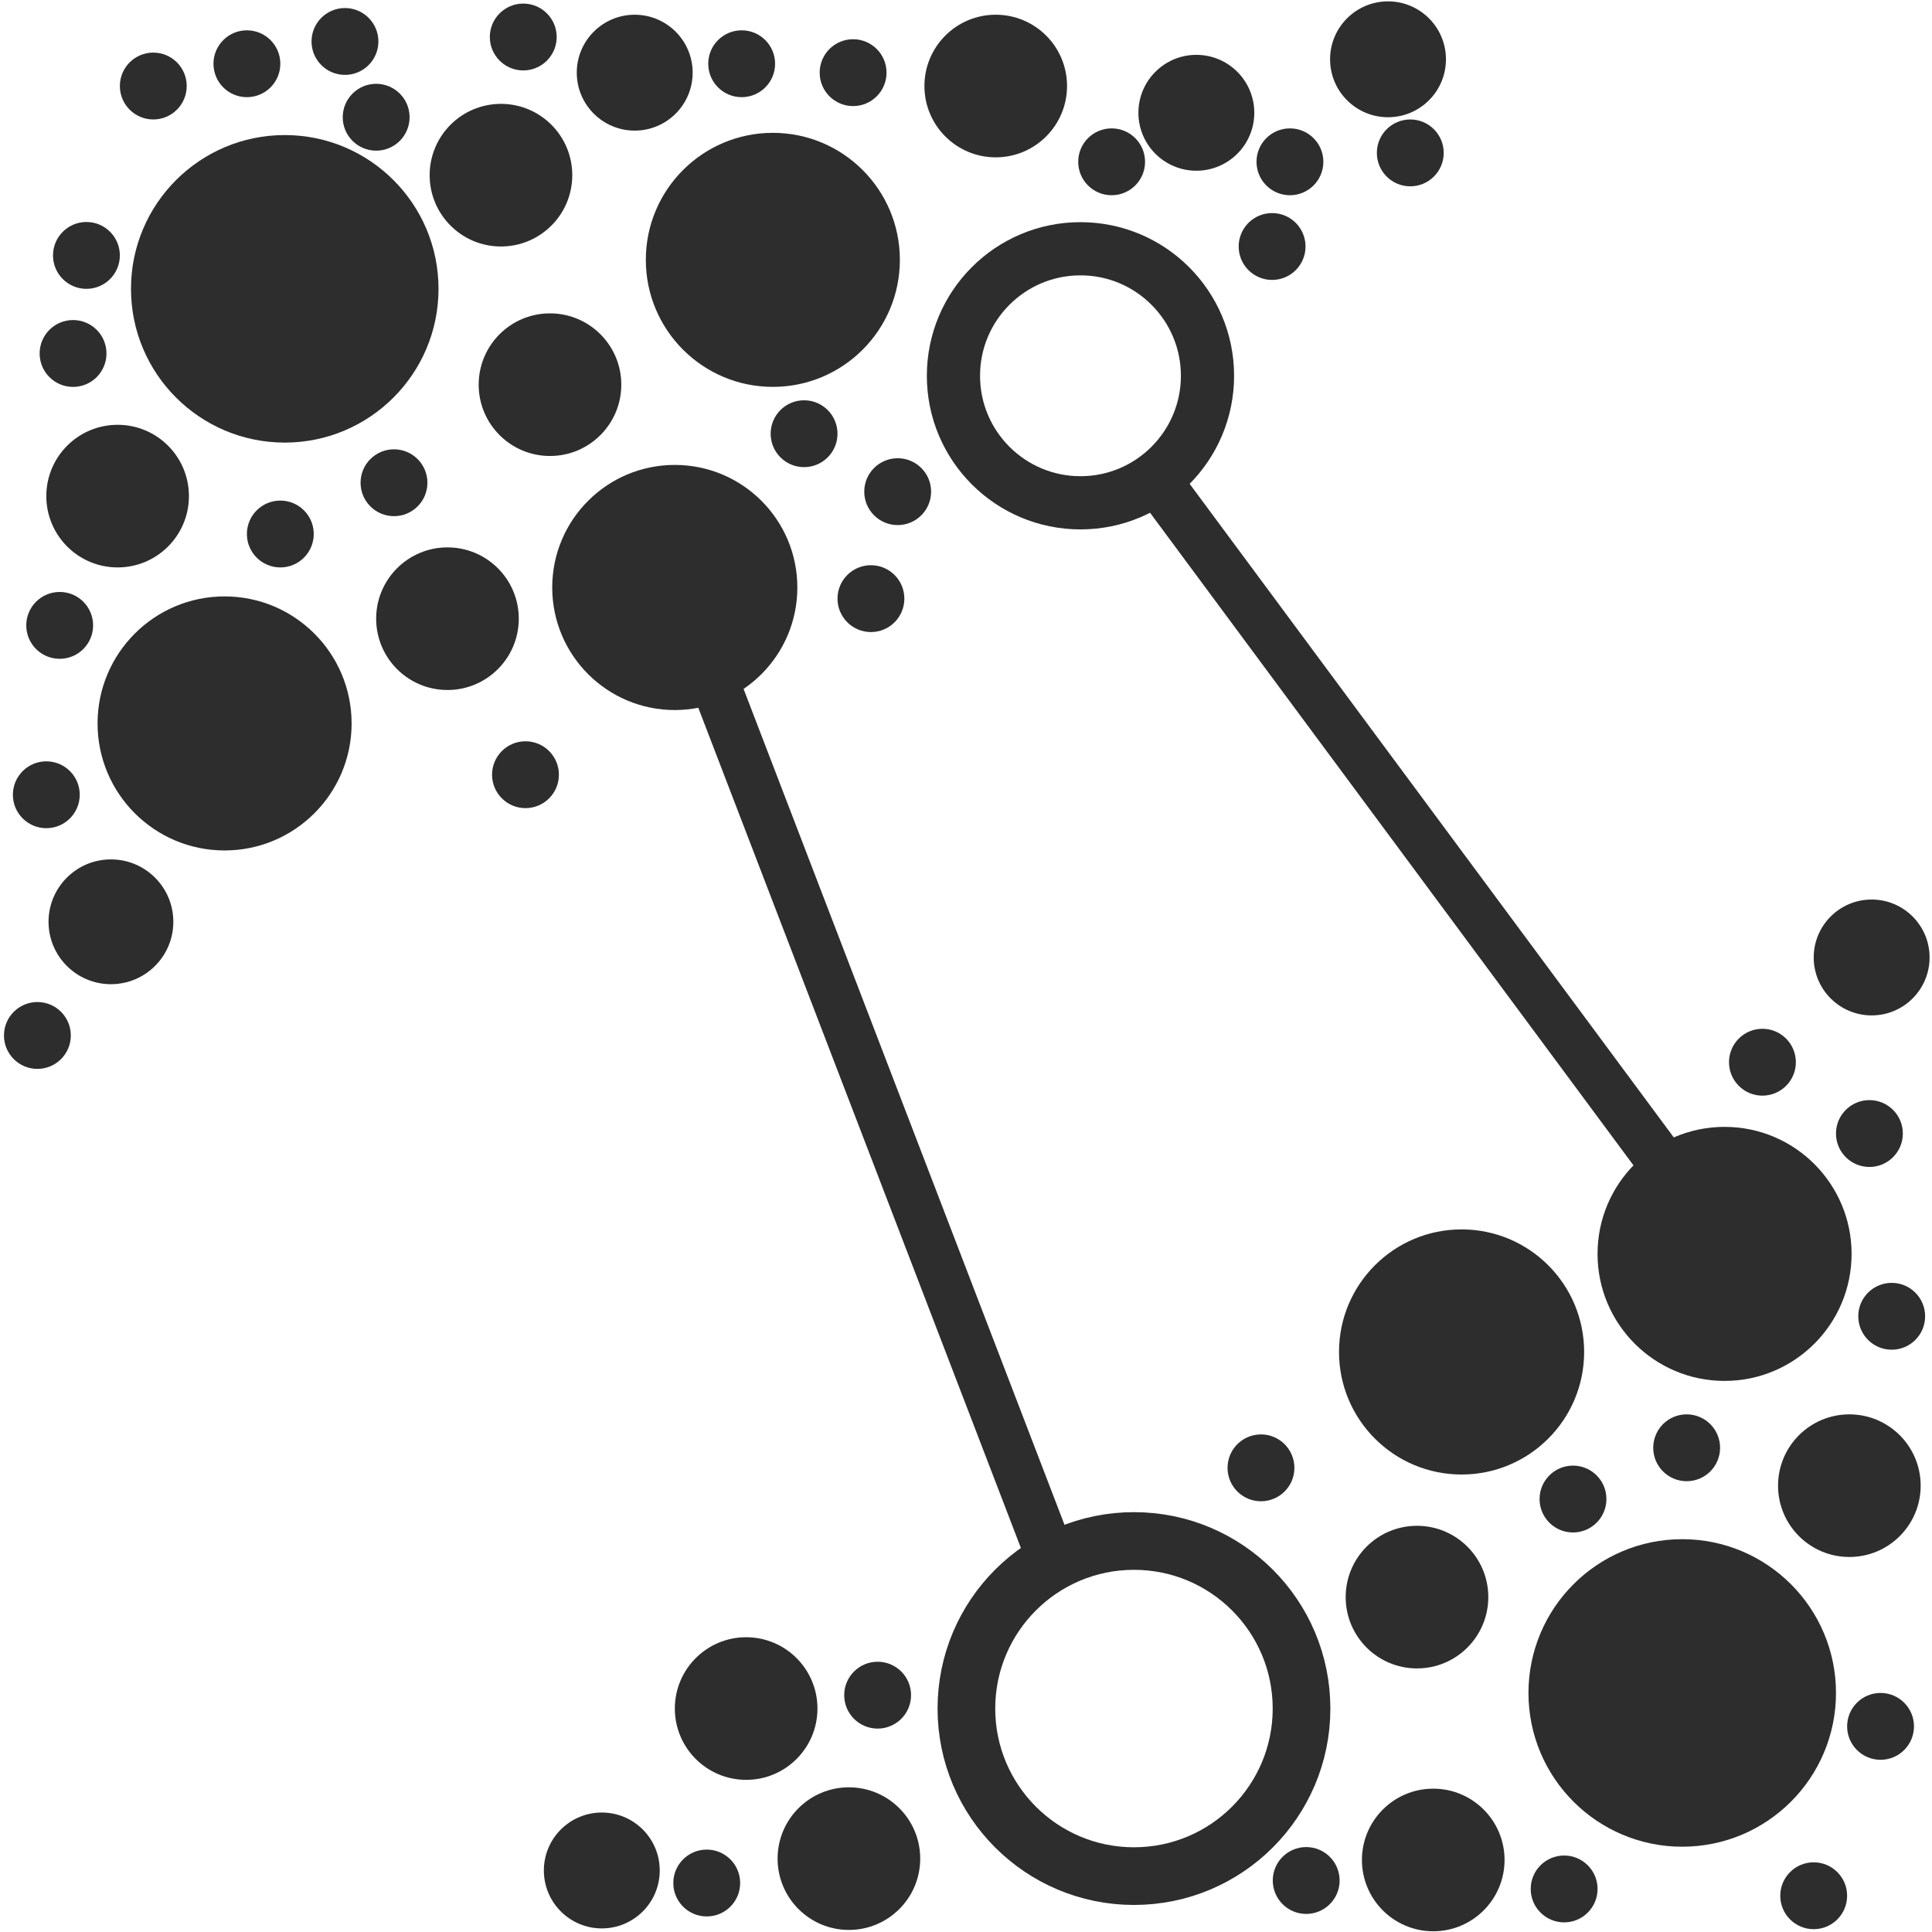
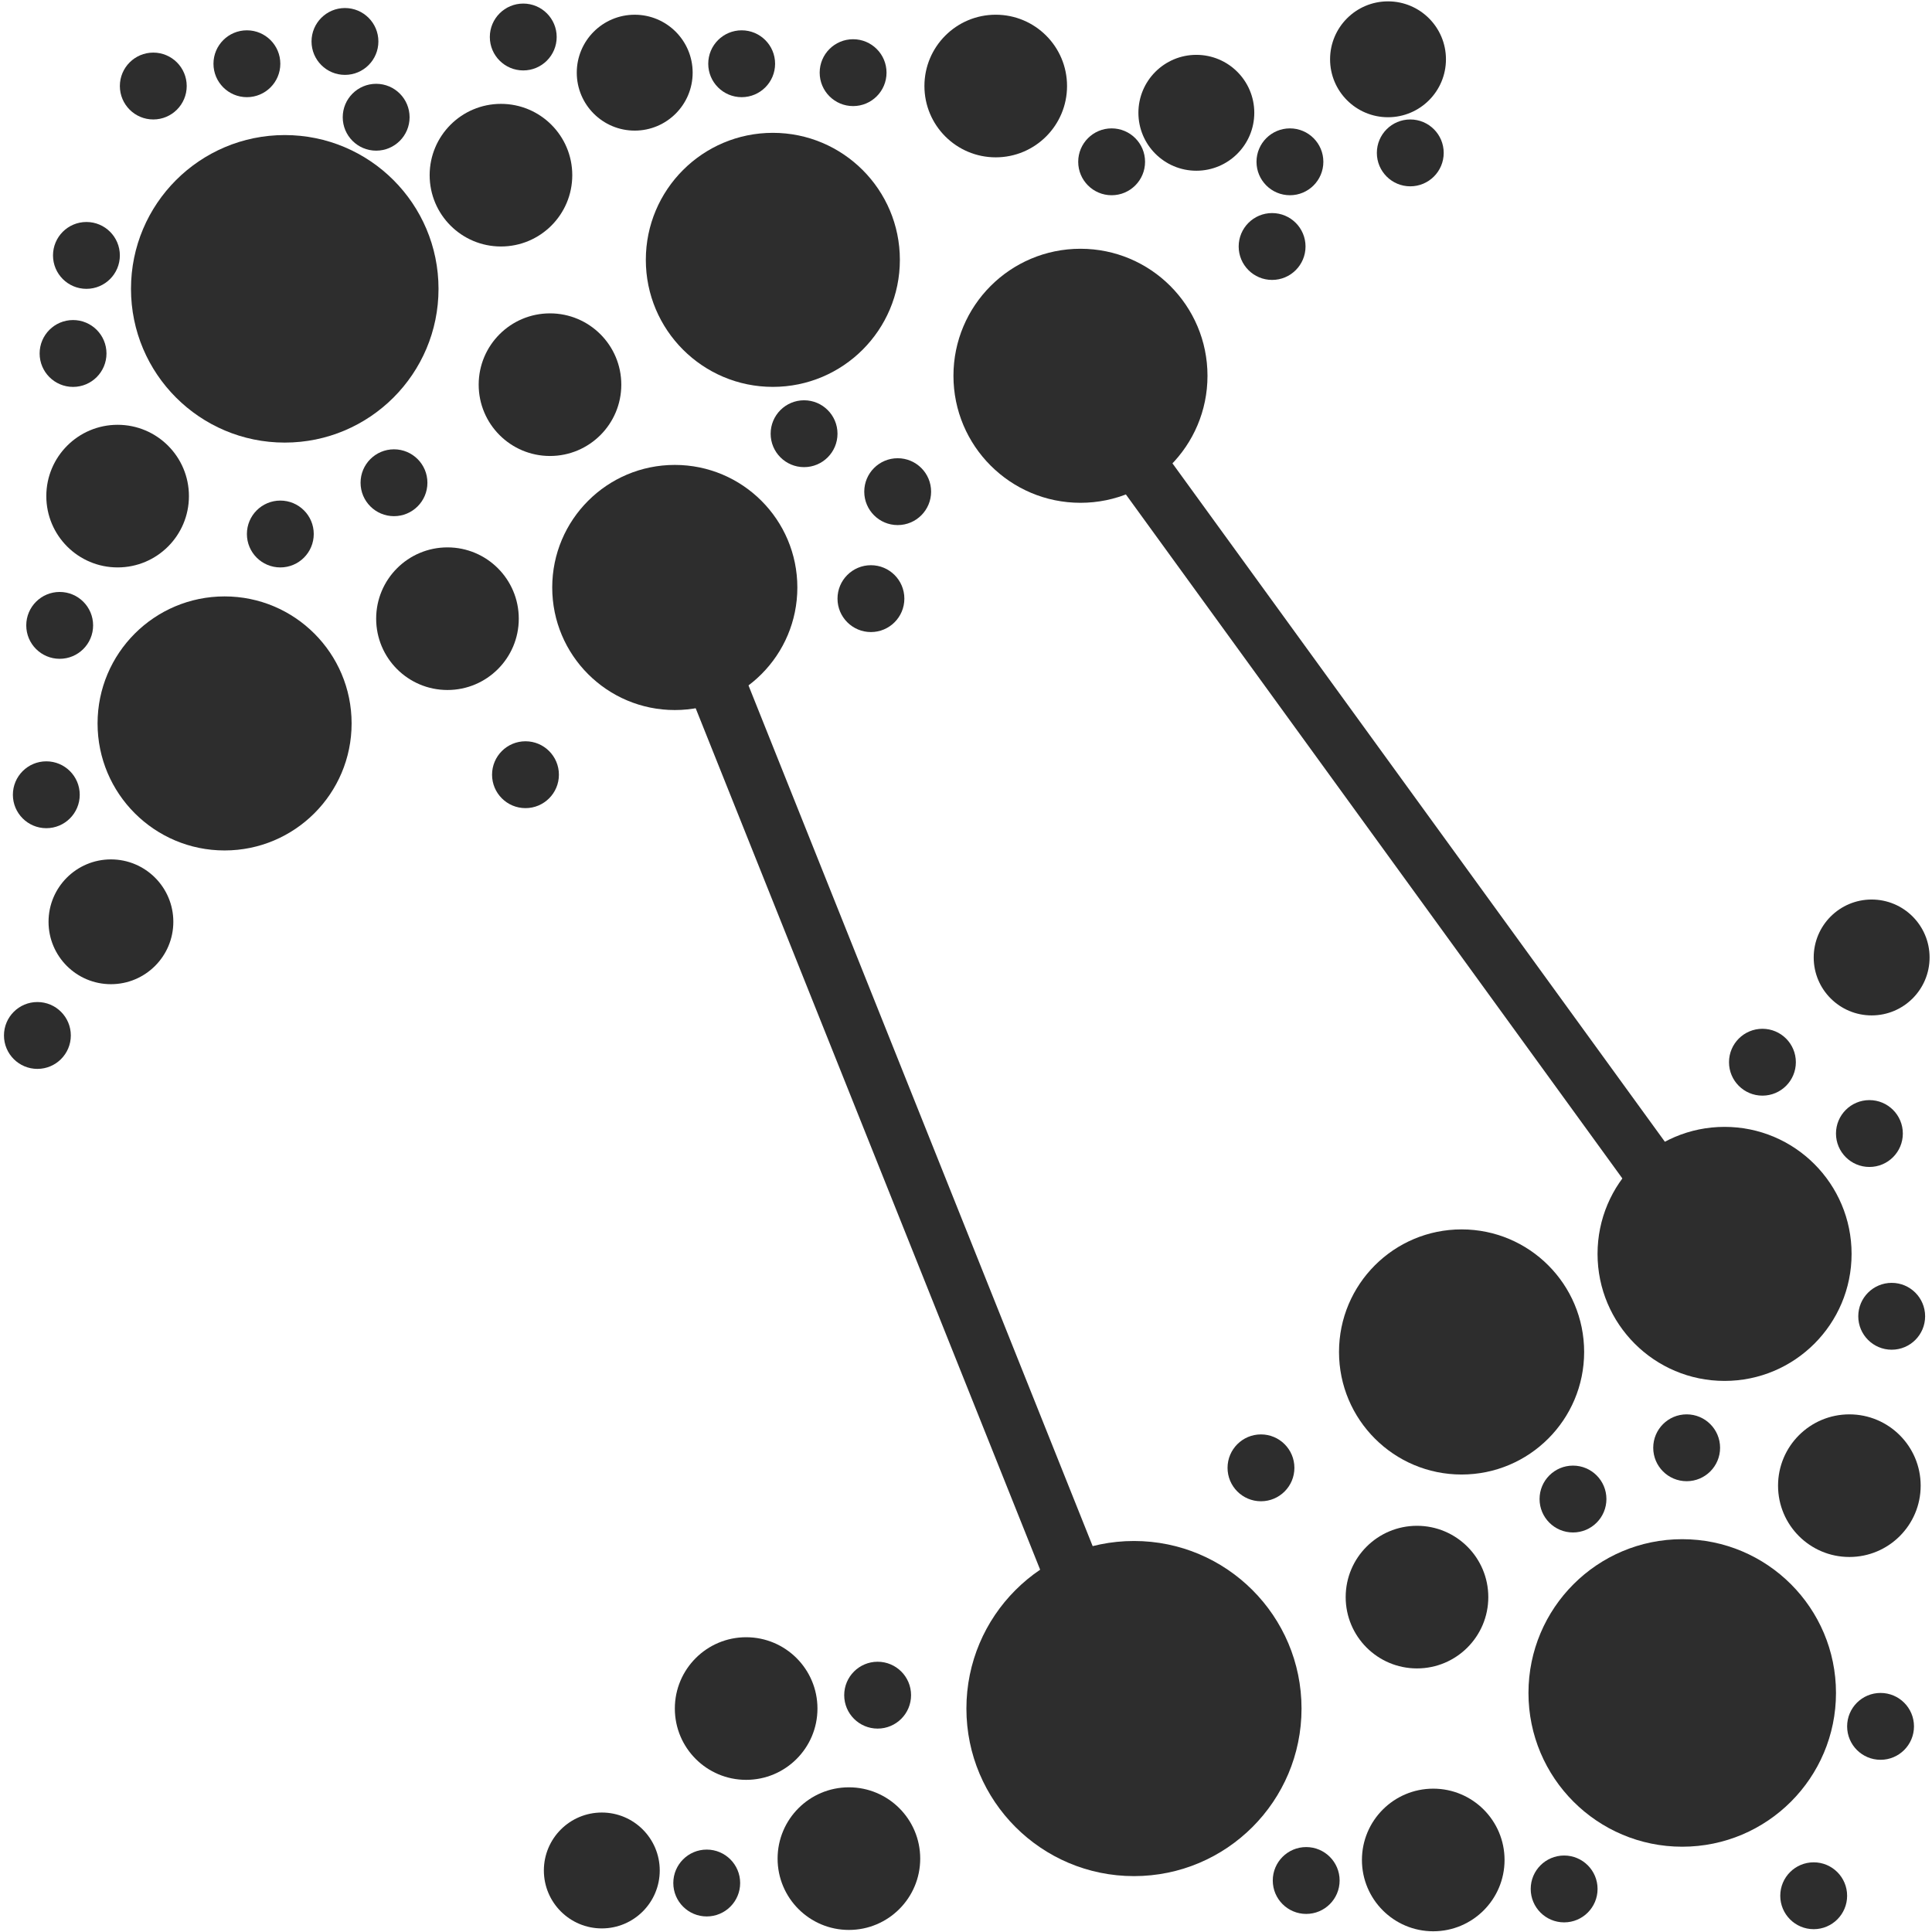
<svg xmlns="http://www.w3.org/2000/svg" width="32" height="32" id="svg3765" version="1.1">
  <defs id="defs3767" />
  <g id="layer1" transform="translate(0,-16)">
    <g id="layer1-4" transform="translate(0.2020297,-1.9622142e-8)">
      <g transform="translate(-0.3705977,-0.09089584)" id="layer1-9">
        <g id="layer1-9-3" transform="translate(-44.95179,-4.141626)">
-           <path style="fill:#2d2d2d;fill-opacity:1;stroke:none" id="path3790" d="m 5.321,3.232 a 1.232,1.232 0 1 1 -2.464,0 1.232,1.232 0 1 1 2.464,0 z" transform="matrix(2.067207,0,0,2.067207,41.384,18.33523)" />
-           <path style="fill:#2d2d2d;fill-opacity:1;stroke:none" id="path3790-3" d="m 5.321,3.232 a 1.232,1.232 0 1 1 -2.464,0 1.232,1.232 0 1 1 2.464,0 z" transform="matrix(1.707693,0,0,1.707693,41.85746,26.69554)" />
-           <path style="fill:#2d2d2d;fill-opacity:1;stroke:none" id="path3790-3-8" d="m 5.321,3.232 a 1.232,1.232 0 1 1 -2.464,0 1.232,1.232 0 1 1 2.464,0 z" transform="matrix(1.707693,0,0,1.707693,50.93841,19.01734)" />
-           <path style="fill:#2d2d2d;fill-opacity:1;stroke:none" id="path3790-3-8-8" d="m 5.321,3.232 a 1.232,1.232 0 1 1 -2.464,0 1.232,1.232 0 1 1 2.464,0 z" transform="matrix(1.647774,0,0,1.647774,49.5592,24.63743)" />
-           <path style="fill:#2d2d2d;fill-opacity:1;stroke:none" id="path3790-3-8-8-1" d="m 5.321,3.232 a 1.232,1.232 0 1 1 -2.464,0 1.232,1.232 0 1 1 2.464,0 z" transform="matrix(0.9587049,0,0,0.9587049,50.3098,23.50539)" />
-           <path style="fill:#2d2d2d;fill-opacity:1;stroke:none" id="path3790-3-8-8-1-1" d="m 5.321,3.232 a 1.232,1.232 0 1 1 -2.464,0 1.232,1.232 0 1 1 2.464,0 z" transform="matrix(0.9587049,0,0,0.9587049,57.69268,18.55886)" />
-           <path style="fill:#2d2d2d;fill-opacity:1;stroke:none" id="path3790-3-8-8-1-1-5" d="m 5.321,3.232 a 1.232,1.232 0 1 1 -2.464,0 1.232,1.232 0 1 1 2.464,0 z" transform="matrix(0.9587049,0,0,0.9587049,49.49768,20.03543)" />
-           <path style="fill:#2d2d2d;fill-opacity:1;stroke:none" id="path3790-3-8-8-1-1-1" d="m 5.321,3.232 a 1.232,1.232 0 1 1 -2.464,0 1.232,1.232 0 1 1 2.464,0 z" transform="matrix(0.9587049,0,0,0.9587049,43.1484,25.35111)" />
-           <path style="fill:#2d2d2d;fill-opacity:1;stroke:none" id="path3790-3-8-8-1-4" d="m 5.321,3.232 a 1.232,1.232 0 1 1 -2.464,0 1.232,1.232 0 1 1 2.464,0 z" transform="matrix(0.4493929,0,0,0.4493929,47.92587,27.62483)" />
-           <path style="fill:#2d2d2d;fill-opacity:1;stroke:none" id="path3790-3-8-8-1-4-0" d="m 5.321,3.232 a 1.232,1.232 0 1 1 -2.464,0 1.232,1.232 0 1 1 2.464,0 z" transform="matrix(0.4493929,0,0,0.4493929,49.80851,26.77579)" />
-           <path style="fill:#2d2d2d;fill-opacity:1;stroke:none" id="path3790-3-8-8-1-4-3" d="m 5.321,3.232 a 1.232,1.232 0 1 1 -2.464,0 1.232,1.232 0 1 1 2.464,0 z" transform="matrix(0.4493929,0,0,0.4493929,49.5132,20.72183)" />
-           <path style="fill:#2d2d2d;fill-opacity:1;stroke:none" id="path3790-3-8-8-1-4-4" d="m 5.321,3.232 a 1.232,1.232 0 1 1 -2.464,0 1.232,1.232 0 1 1 2.464,0 z" transform="matrix(0.4493929,0,0,0.4493929,45.82175,20.20502)" />
-           <path style="fill:#2d2d2d;fill-opacity:1;stroke:none" id="path3790-3-8-8-1-4-2" d="m 5.321,3.232 a 1.232,1.232 0 1 1 -2.464,0 1.232,1.232 0 1 1 2.464,0 z" transform="matrix(0.4493929,0,0,0.4493929,44.71432,23.01052)" />
-           <path style="fill:#2d2d2d;fill-opacity:1;stroke:none" id="path3790-3-8-8-1-4-8" d="m 5.321,3.232 a 1.232,1.232 0 1 1 -2.464,0 1.232,1.232 0 1 1 2.464,0 z" transform="matrix(0.4493929,0,0,0.4493929,51.98646,31.61158)" />
-           <path style="fill:#2d2d2d;fill-opacity:1;stroke:none" id="path3790-3-8-8-1-4-1" d="m 5.321,3.232 a 1.232,1.232 0 1 1 -2.464,0 1.232,1.232 0 1 1 2.464,0 z" transform="matrix(0.4493929,0,0,0.4493929,57.7082,28.69534)" />
-           <path style="fill:#2d2d2d;fill-opacity:1;stroke:none" id="path3790-0" d="m 5.321,3.232 a 1.232,1.232 0 1 1 -2.464,0 1.232,1.232 0 1 1 2.464,0 z" transform="matrix(-2.067207,0,0,-2.067207,81.43614,54.95433)" />
-           <path style="fill:#2d2d2d;fill-opacity:1;stroke:none" id="path3790-3-5" d="m 5.321,3.232 a 1.232,1.232 0 1 1 -2.464,0 1.232,1.232 0 1 1 2.464,0 z" transform="matrix(-1.707693,0,0,-1.707693,80.66736,46.52019)" />
-           <path style="fill:#2d2d2d;fill-opacity:1;stroke:none" id="path3790-3-8-8-3" d="m 5.321,3.232 a 1.232,1.232 0 1 1 -2.464,0 1.232,1.232 0 1 1 2.464,0 z" transform="matrix(-1.647774,0,0,-1.647774,76.06643,47.95076)" />
-           <path style="fill:#2d2d2d;fill-opacity:1;stroke:none" id="path3790-3-8-8-1-6" d="m 5.321,3.232 a 1.232,1.232 0 1 1 -2.464,0 1.232,1.232 0 1 1 2.464,0 z" transform="matrix(-0.9587049,0,0,-0.9587049,72.51034,49.78417)" />
-           <path style="fill:#2d2d2d;fill-opacity:1;stroke:none" id="path3790-3-8-8-1-1-5-1" d="m 5.321,3.232 a 1.232,1.232 0 1 1 -2.464,0 1.232,1.232 0 1 1 2.464,0 z" transform="matrix(-0.9587049,0,0,-0.9587049,72.7795,54.13801)" />
-           <path style="fill:#2d2d2d;fill-opacity:1;stroke:none" id="path3790-3-8-8-1-1-1-9" d="m 5.321,3.232 a 1.232,1.232 0 1 1 -2.464,0 1.232,1.232 0 1 1 2.464,0 z" transform="matrix(-0.9587049,0,0,-0.9587049,79.67174,47.93845)" />
-           <path style="fill:#2d2d2d;fill-opacity:1;stroke:none" id="path3790-3-8-8-1-4-27" d="m 5.321,3.232 a 1.232,1.232 0 1 1 -2.464,0 1.232,1.232 0 1 1 2.464,0 z" transform="matrix(-0.4493929,0,0,-0.4493929,74.89427,45.66474)" />
-           <path style="fill:#2d2d2d;fill-opacity:1;stroke:none" id="path3790-3-8-8-1-4-0-7" d="m 5.321,3.232 a 1.232,1.232 0 1 1 -2.464,0 1.232,1.232 0 1 1 2.464,0 z" transform="matrix(-0.4493929,0,0,-0.4493929,73.01163,46.51377)" />
-           <path style="fill:#2d2d2d;fill-opacity:1;stroke:none" id="path3790-3-8-8-1-4-3-4" d="m 5.321,3.232 a 1.232,1.232 0 1 1 -2.464,0 1.232,1.232 0 1 1 2.464,0 z" transform="matrix(-0.4493929,0,0,-0.4493929,72.865,52.9718)" />
-           <path style="fill:#2d2d2d;fill-opacity:1;stroke:none" id="path3790-3-8-8-1-4-4-9" d="m 5.321,3.232 a 1.232,1.232 0 1 1 -2.464,0 1.232,1.232 0 1 1 2.464,0 z" transform="matrix(-0.4493929,0,0,-0.4493929,76.99839,53.08454)" />
-           <path style="fill:#2d2d2d;fill-opacity:1;stroke:none" id="path3790-3-8-8-1-4-2-8" d="m 5.321,3.232 a 1.232,1.232 0 1 1 -2.464,0 1.232,1.232 0 1 1 2.464,0 z" transform="matrix(-0.4493929,0,0,-0.4493929,78.10582,50.27904)" />
-           <path style="fill:#2d2d2d;fill-opacity:1;stroke:none" id="path3790-3-8-8-1-4-8-9" d="m 5.321,3.232 a 1.232,1.232 0 1 1 -2.464,0 1.232,1.232 0 1 1 2.464,0 z" transform="matrix(-0.4493929,0,0,-0.4493929,67.84361,45.99697)" />
-           <path style="fill:#2d2d2d;fill-opacity:1;stroke:none" id="path3790-3-8-8-1-4-1-2" d="m 5.321,3.232 a 1.232,1.232 0 1 1 -2.464,0 1.232,1.232 0 1 1 2.464,0 z" transform="matrix(-0.4493929,0,0,-0.4493929,61.49433,49.76224)" />
-           <path style="fill:#2d2d2d;fill-opacity:1;stroke:none" id="path3790-3-8-8-1-4-22-9" d="m 5.321,3.232 a 1.232,1.232 0 1 1 -2.464,0 1.232,1.232 0 1 1 2.464,0 z" transform="matrix(-0.4493929,0,0,-0.4493929,58.66358,52.87362)" />
-           <path style="fill:none;stroke:#2d2d2d;stroke-width:0.516;stroke-miterlimit:4;stroke-opacity:1;stroke-dasharray:none" id="path3790-3-8-1-3" d="m 5.321,3.232 a 1.232,1.232 0 1 1 -2.464,0 1.232,1.232 0 1 1 2.464,0 z" transform="matrix(-1.707693,0,0,-1.707693,69.99909,31.97591)" />
-           <path style="fill:#2d2d2d;fill-opacity:1;stroke:none" id="path3790-3-8-8-1-1-19" d="m 5.321,3.232 a 1.232,1.232 0 1 1 -2.464,0 1.232,1.232 0 1 1 2.464,0 z" transform="matrix(0.9587049,0,0,0.9587049,48.61173,27.3814)" />
-           <path style="fill:none;stroke:#2d2d2d;stroke-width:0.424;stroke-miterlimit:4;stroke-opacity:1;stroke-dasharray:none" id="path3790-3-8-1-3-2" d="m 5.321,3.232 a 1.232,1.232 0 1 1 -2.464,0 1.232,1.232 0 1 1 2.464,0 z" transform="matrix(-2.252744,0,0,-2.252744,73.11391,55.81241)" />
-           <rect style="fill:#2d2d2d;fill-opacity:1;stroke:none" id="rect4077-2-9" width="0.812" height="15.283" x="34.465" y="60.577" rx="9.021" ry="0" transform="matrix(0.8035551,-0.5952304,0.5952304,0.8035551,0,0)" />
-           <path style="fill:#2d2d2d;fill-opacity:1;stroke:none" id="path3790-3-8-8-1-6-2" d="m 5.321,3.232 a 1.232,1.232 0 1 1 -2.464,0 1.232,1.232 0 1 1 2.464,0 z" transform="matrix(-0.9587049,0,0,-0.9587049,63.10103,54.11572)" />
-           <path style="fill:#2d2d2d;fill-opacity:1;stroke:none" id="path3790-3-8-8-1-6-9" d="m 5.321,3.232 a 1.232,1.232 0 1 1 -2.464,0 1.232,1.232 0 1 1 2.464,0 z" transform="matrix(-0.9587049,0,0,-0.9587049,61.3991,51.62989)" />
-           <rect style="fill:#2d2d2d;fill-opacity:1;stroke:none" id="rect4077-2-1" width="0.812" height="17.128" x="41.466" y="48.505" rx="9.021" ry="0" transform="matrix(0.9335553,-0.3584334,0.3584334,0.9335553,0,0)" />
-           <path style="fill:#2d2d2d;fill-opacity:1;stroke:none" id="path3790-3-8-8-1-4-8-9-8" d="m 5.321,3.232 a 1.232,1.232 0 1 1 -2.464,0 1.232,1.232 0 1 1 2.464,0 z" transform="matrix(-0.4493929,0,0,-0.4493929,68.59266,52.83187)" />
-           <path style="fill:#2d2d2d;fill-opacity:1;stroke:none" id="path3790-3-8-8-1-4-8-9-9" d="m 5.321,3.232 a 1.232,1.232 0 1 1 -2.464,0 1.232,1.232 0 1 1 2.464,0 z" transform="matrix(-0.4493929,0,0,-0.4493929,78.29039,43.48679)" />
-           <path style="fill:#2d2d2d;fill-opacity:1;stroke:none" id="path3790-3-8-8-1-4-8-9-7" d="m 5.321,3.232 a 1.232,1.232 0 1 1 -2.464,0 1.232,1.232 0 1 1 2.464,0 z" transform="matrix(-0.4493929,0,0,-0.4493929,77.92125,40.45981)" />
-           <path style="fill:#2d2d2d;fill-opacity:1;stroke:none" id="path3790-3-8-8-1-4-8-9-0" d="m 5.321,3.232 a 1.232,1.232 0 1 1 -2.464,0 1.232,1.232 0 1 1 2.464,0 z" transform="matrix(-0.4493929,0,0,-0.4493929,76.14935,39.27855)" />
-           <path style="fill:#2d2d2d;fill-opacity:1;stroke:none" id="path3790-3-8-8-1-4-8-9-6" d="m 5.321,3.232 a 1.232,1.232 0 1 1 -2.464,0 1.232,1.232 0 1 1 2.464,0 z" transform="matrix(-0.7789477,0,0,-0.7789477,79.30581,38.60874)" />
-           <path style="fill:#2d2d2d;fill-opacity:1;stroke:none" id="path3790-3-8-8-1-4-8-9-6-1" d="m 5.321,3.232 a 1.232,1.232 0 1 1 -2.464,0 1.232,1.232 0 1 1 2.464,0 z" transform="matrix(-0.7789477,0,0,-0.7789477,58.27328,53.73096)" />
-           <path style="fill:#2d2d2d;fill-opacity:1;stroke:none" id="path3790-3-8-8-1-4-8-9-6-9" d="m 5.321,3.232 a 1.232,1.232 0 1 1 -2.464,0 1.232,1.232 0 1 1 2.464,0 z" transform="matrix(-0.7789477,0,0,-0.7789477,58.8183,23.95371)" />
-           <path style="fill:#2d2d2d;fill-opacity:1;stroke:none" id="path3790-3-8-8-1-4-8-9-6-7" d="m 5.321,3.232 a 1.232,1.232 0 1 1 -2.464,0 1.232,1.232 0 1 1 2.464,0 z" transform="matrix(-0.7789477,0,0,-0.7789477,68.12074,24.61817)" />
-           <path style="fill:#2d2d2d;fill-opacity:1;stroke:none" id="path3790-3-8-8-1-4-8-9-6-0" d="m 5.321,3.232 a 1.232,1.232 0 1 1 -2.464,0 1.232,1.232 0 1 1 2.464,0 z" transform="matrix(-0.7789477,0,0,-0.7789477,71.29538,23.73223)" />
-           <path style="fill:#2d2d2d;fill-opacity:1;stroke:none" id="path3790-3-8-8-1-4-1-3" d="m 5.321,3.232 a 1.232,1.232 0 1 1 -2.464,0 1.232,1.232 0 1 1 2.464,0 z" transform="matrix(0.4493929,0,0,0.4493929,56.60076,25.96367)" />
-           <path style="fill:#2d2d2d;fill-opacity:1;stroke:none" id="path3790-3-8-8-1-4-1-5" d="m 5.321,3.232 a 1.232,1.232 0 1 1 -2.464,0 1.232,1.232 0 1 1 2.464,0 z" transform="matrix(0.4493929,0,0,0.4493929,58.15117,26.92345)" />
-           <path style="fill:#2d2d2d;fill-opacity:1;stroke:none" id="path3790-3-8-8-1-4-1-6" d="m 5.321,3.232 a 1.232,1.232 0 1 1 -2.464,0 1.232,1.232 0 1 1 2.464,0 z" transform="matrix(0.4493929,0,0,0.4493929,57.41288,19.98354)" />
-           <path style="fill:#2d2d2d;fill-opacity:1;stroke:none" id="path3790-3-8-8-1-4-1-60" d="m 5.321,3.232 a 1.232,1.232 0 1 1 -2.464,0 1.232,1.232 0 1 1 2.464,0 z" transform="matrix(0.4493929,0,0,0.4493929,55.56716,19.83588)" />
-           <path style="fill:#2d2d2d;fill-opacity:1;stroke:none" id="path3790-3-8-8-1-4-1-61" d="m 5.321,3.232 a 1.232,1.232 0 1 1 -2.464,0 1.232,1.232 0 1 1 2.464,0 z" transform="matrix(0.4493929,0,0,0.4493929,61.69495,21.46012)" />
-           <path style="fill:#2d2d2d;fill-opacity:1;stroke:none" id="path3790-3-8-8-1-4-1-63" d="m 5.321,3.232 a 1.232,1.232 0 1 1 -2.464,0 1.232,1.232 0 1 1 2.464,0 z" transform="matrix(0.4493929,0,0,0.4493929,64.35279,22.86286)" />
-           <path style="fill:#2d2d2d;fill-opacity:1;stroke:none" id="path3790-3-8-8-1-4-1-0" d="m 5.321,3.232 a 1.232,1.232 0 1 1 -2.464,0 1.232,1.232 0 1 1 2.464,0 z" transform="matrix(0.4493929,0,0,0.4493929,66.64148,21.31246)" />
-           <path style="fill:#2d2d2d;fill-opacity:1;stroke:none" id="path3790-3-8-8-1-4-1-50" d="m 5.321,3.232 a 1.232,1.232 0 1 1 -2.464,0 1.232,1.232 0 1 1 2.464,0 z" transform="matrix(0.4493929,0,0,0.4493929,64.64811,21.46012)" />
-           <path style="fill:#2d2d2d;fill-opacity:1;stroke:none" id="path3790-3-8-8-1-4-1-9" d="m 5.321,3.232 a 1.232,1.232 0 1 1 -2.464,0 1.232,1.232 0 1 1 2.464,0 z" transform="matrix(0.4493929,0,0,0.4493929,47.37216,19.83588)" />
-           <path style="fill:#2d2d2d;fill-opacity:1;stroke:none" id="path3790-3-8-8-1-4-1-00" d="m 5.321,3.232 a 1.232,1.232 0 1 1 -2.464,0 1.232,1.232 0 1 1 2.464,0 z" transform="matrix(0.4493929,0,0,0.4493929,48.99639,19.46674)" />
-           <path style="fill:#2d2d2d;fill-opacity:1;stroke:none" id="path3790-3-8-8-1-4-1-20" d="m 5.321,3.232 a 1.232,1.232 0 1 1 -2.464,0 1.232,1.232 0 1 1 2.464,0 z" transform="matrix(0.4493929,0,0,0.4493929,51.94955,19.39291)" />
-           <path style="fill:#2d2d2d;fill-opacity:1;stroke:none" id="path3790-3-8-8-1-4-1-33" d="m 5.321,3.232 a 1.232,1.232 0 1 1 -2.464,0 1.232,1.232 0 1 1 2.464,0 z" transform="matrix(0.4493929,0,0,0.4493929,44.49283,24.63476)" />
-           <path style="fill:#2d2d2d;fill-opacity:1;stroke:none" id="path3790-3-8-8-1-4-1-207" d="m 5.321,3.232 a 1.232,1.232 0 1 1 -2.464,0 1.232,1.232 0 1 1 2.464,0 z" transform="matrix(0.4493929,0,0,0.4493929,44.27135,29.13832)" />
-           <path style="fill:#2d2d2d;fill-opacity:1;stroke:none" id="path3790-3-8-8-1-4-1-56" d="m 5.321,3.232 a 1.232,1.232 0 1 1 -2.464,0 1.232,1.232 0 1 1 2.464,0 z" transform="matrix(0.8388667,0,0,0.8388667,43.52771,32.7891)" />
-           <path style="fill:#2d2d2d;fill-opacity:1;stroke:none" id="path3790-3-8-8-1-4-1-95" d="m 5.321,3.232 a 1.232,1.232 0 1 1 -2.464,0 1.232,1.232 0 1 1 2.464,0 z" transform="matrix(0.4493929,0,0,0.4493929,44.04986,31.94381)" />
-           <path style="fill:#2d2d2d;fill-opacity:1;stroke:none" id="path3790-3-8-8-1-4-1-8" d="m 5.321,3.232 a 1.232,1.232 0 1 1 -2.464,0 1.232,1.232 0 1 1 2.464,0 z" transform="matrix(0.4493929,0,0,0.4493929,43.9022,35.93057)" />
+           <path style="fill:#2d2d2d;fill-opacity:1;stroke:none" id="path3790" d="M 5.321,3.232 A 1.232,1.232 0 0 1 4.089,4.464 1.232,1.232 0 0 1 2.857,3.232 1.232,1.232 0 0 1 4.089,2 1.232,1.232 0 0 1 5.321,3.232 Z" transform="matrix(2.067207,0,0,2.067207,41.384,18.33523)" />
+           <path style="fill:#2d2d2d;fill-opacity:1;stroke:none" id="path3790-3" d="M 5.321,3.232 A 1.232,1.232 0 0 1 4.089,4.464 1.232,1.232 0 0 1 2.857,3.232 1.232,1.232 0 0 1 4.089,2 1.232,1.232 0 0 1 5.321,3.232 Z" transform="matrix(1.707693,0,0,1.707693,41.85746,26.69554)" />
+           <path style="fill:#2d2d2d;fill-opacity:1;stroke:none" id="path3790-3-8" d="M 5.321,3.232 A 1.232,1.232 0 0 1 4.089,4.464 1.232,1.232 0 0 1 2.857,3.232 1.232,1.232 0 0 1 4.089,2 1.232,1.232 0 0 1 5.321,3.232 Z" transform="matrix(1.707693,0,0,1.707693,50.93841,19.01734)" />
+           <path style="fill:#2d2d2d;fill-opacity:1;stroke:none" id="path3790-3-8-8" d="M 5.321,3.232 A 1.232,1.232 0 0 1 4.089,4.464 1.232,1.232 0 0 1 2.857,3.232 1.232,1.232 0 0 1 4.089,2 1.232,1.232 0 0 1 5.321,3.232 Z" transform="matrix(1.647774,0,0,1.647774,49.5592,24.63743)" />
+           <path style="fill:#2d2d2d;fill-opacity:1;stroke:none" id="path3790-3-8-8-1" d="M 5.321,3.232 A 1.232,1.232 0 0 1 4.089,4.464 1.232,1.232 0 0 1 2.857,3.232 1.232,1.232 0 0 1 4.089,2 1.232,1.232 0 0 1 5.321,3.232 Z" transform="matrix(0.9587049,0,0,0.9587049,50.3098,23.50539)" />
+           <path style="fill:#2d2d2d;fill-opacity:1;stroke:none" id="path3790-3-8-8-1-1" d="M 5.321,3.232 A 1.232,1.232 0 0 1 4.089,4.464 1.232,1.232 0 0 1 2.857,3.232 1.232,1.232 0 0 1 4.089,2 1.232,1.232 0 0 1 5.321,3.232 Z" transform="matrix(0.9587049,0,0,0.9587049,57.69268,18.55886)" />
+           <path style="fill:#2d2d2d;fill-opacity:1;stroke:none" id="path3790-3-8-8-1-1-5" d="M 5.321,3.232 A 1.232,1.232 0 0 1 4.089,4.464 1.232,1.232 0 0 1 2.857,3.232 1.232,1.232 0 0 1 4.089,2 1.232,1.232 0 0 1 5.321,3.232 Z" transform="matrix(0.9587049,0,0,0.9587049,49.49768,20.03543)" />
+           <path style="fill:#2d2d2d;fill-opacity:1;stroke:none" id="path3790-3-8-8-1-1-1" d="M 5.321,3.232 A 1.232,1.232 0 0 1 4.089,4.464 1.232,1.232 0 0 1 2.857,3.232 1.232,1.232 0 0 1 4.089,2 1.232,1.232 0 0 1 5.321,3.232 Z" transform="matrix(0.9587049,0,0,0.9587049,43.1484,25.35111)" />
+           <path style="fill:#2d2d2d;fill-opacity:1;stroke:none" id="path3790-3-8-8-1-4" d="M 5.321,3.232 A 1.232,1.232 0 0 1 4.089,4.464 1.232,1.232 0 0 1 2.857,3.232 1.232,1.232 0 0 1 4.089,2 1.232,1.232 0 0 1 5.321,3.232 Z" transform="matrix(0.4493929,0,0,0.4493929,47.92587,27.62483)" />
+           <path style="fill:#2d2d2d;fill-opacity:1;stroke:none" id="path3790-3-8-8-1-4-0" d="M 5.321,3.232 A 1.232,1.232 0 0 1 4.089,4.464 1.232,1.232 0 0 1 2.857,3.232 1.232,1.232 0 0 1 4.089,2 1.232,1.232 0 0 1 5.321,3.232 Z" transform="matrix(0.4493929,0,0,0.4493929,49.80851,26.77579)" />
+           <path style="fill:#2d2d2d;fill-opacity:1;stroke:none" id="path3790-3-8-8-1-4-3" d="M 5.321,3.232 A 1.232,1.232 0 0 1 4.089,4.464 1.232,1.232 0 0 1 2.857,3.232 1.232,1.232 0 0 1 4.089,2 1.232,1.232 0 0 1 5.321,3.232 Z" transform="matrix(0.4493929,0,0,0.4493929,49.5132,20.72183)" />
+           <path style="fill:#2d2d2d;fill-opacity:1;stroke:none" id="path3790-3-8-8-1-4-4" d="M 5.321,3.232 A 1.232,1.232 0 0 1 4.089,4.464 1.232,1.232 0 0 1 2.857,3.232 1.232,1.232 0 0 1 4.089,2 1.232,1.232 0 0 1 5.321,3.232 Z" transform="matrix(0.4493929,0,0,0.4493929,45.82175,20.20502)" />
+           <path style="fill:#2d2d2d;fill-opacity:1;stroke:none" id="path3790-3-8-8-1-4-2" d="M 5.321,3.232 A 1.232,1.232 0 0 1 4.089,4.464 1.232,1.232 0 0 1 2.857,3.232 1.232,1.232 0 0 1 4.089,2 1.232,1.232 0 0 1 5.321,3.232 Z" transform="matrix(0.4493929,0,0,0.4493929,44.71432,23.01052)" />
+           <path style="fill:#2d2d2d;fill-opacity:1;stroke:none" id="path3790-3-8-8-1-4-8" d="M 5.321,3.232 A 1.232,1.232 0 0 1 4.089,4.464 1.232,1.232 0 0 1 2.857,3.232 1.232,1.232 0 0 1 4.089,2 1.232,1.232 0 0 1 5.321,3.232 Z" transform="matrix(0.4493929,0,0,0.4493929,51.98646,31.61158)" />
+           <path style="fill:#2d2d2d;fill-opacity:1;stroke:none" id="path3790-3-8-8-1-4-1" d="M 5.321,3.232 A 1.232,1.232 0 0 1 4.089,4.464 1.232,1.232 0 0 1 2.857,3.232 1.232,1.232 0 0 1 4.089,2 1.232,1.232 0 0 1 5.321,3.232 Z" transform="matrix(0.4493929,0,0,0.4493929,57.7082,28.69534)" />
+           <path style="fill:#2d2d2d;fill-opacity:1;stroke:none" id="path3790-0" d="M 5.321,3.232 A 1.232,1.232 0 0 1 4.089,4.464 1.232,1.232 0 0 1 2.857,3.232 1.232,1.232 0 0 1 4.089,2 1.232,1.232 0 0 1 5.321,3.232 Z" transform="matrix(-2.067207,0,0,-2.067207,81.43614,54.95433)" />
+           <path style="fill:#2d2d2d;fill-opacity:1;stroke:none" id="path3790-3-5" d="M 5.321,3.232 A 1.232,1.232 0 0 1 4.089,4.464 1.232,1.232 0 0 1 2.857,3.232 1.232,1.232 0 0 1 4.089,2 1.232,1.232 0 0 1 5.321,3.232 Z" transform="matrix(-1.707693,0,0,-1.707693,80.66736,46.52019)" />
+           <path style="fill:#2d2d2d;fill-opacity:1;stroke:none" id="path3790-3-8-8-3" d="M 5.321,3.232 A 1.232,1.232 0 0 1 4.089,4.464 1.232,1.232 0 0 1 2.857,3.232 1.232,1.232 0 0 1 4.089,2 1.232,1.232 0 0 1 5.321,3.232 Z" transform="matrix(-1.647774,0,0,-1.647774,76.06643,47.95076)" />
+           <path style="fill:#2d2d2d;fill-opacity:1;stroke:none" id="path3790-3-8-8-1-6" d="M 5.321,3.232 A 1.232,1.232 0 0 1 4.089,4.464 1.232,1.232 0 0 1 2.857,3.232 1.232,1.232 0 0 1 4.089,2 1.232,1.232 0 0 1 5.321,3.232 Z" transform="matrix(-0.9587049,0,0,-0.9587049,72.51034,49.78417)" />
+           <path style="fill:#2d2d2d;fill-opacity:1;stroke:none" id="path3790-3-8-8-1-1-5-1" d="M 5.321,3.232 A 1.232,1.232 0 0 1 4.089,4.464 1.232,1.232 0 0 1 2.857,3.232 1.232,1.232 0 0 1 4.089,2 1.232,1.232 0 0 1 5.321,3.232 Z" transform="matrix(-0.9587049,0,0,-0.9587049,72.7795,54.13801)" />
+           <path style="fill:#2d2d2d;fill-opacity:1;stroke:none" id="path3790-3-8-8-1-1-1-9" d="M 5.321,3.232 A 1.232,1.232 0 0 1 4.089,4.464 1.232,1.232 0 0 1 2.857,3.232 1.232,1.232 0 0 1 4.089,2 1.232,1.232 0 0 1 5.321,3.232 Z" transform="matrix(-0.9587049,0,0,-0.9587049,79.67174,47.93845)" />
+           <path style="fill:#2d2d2d;fill-opacity:1;stroke:none" id="path3790-3-8-8-1-4-27" d="M 5.321,3.232 A 1.232,1.232 0 0 1 4.089,4.464 1.232,1.232 0 0 1 2.857,3.232 1.232,1.232 0 0 1 4.089,2 1.232,1.232 0 0 1 5.321,3.232 Z" transform="matrix(-0.4493929,0,0,-0.4493929,74.89427,45.66474)" />
+           <path style="fill:#2d2d2d;fill-opacity:1;stroke:none" id="path3790-3-8-8-1-4-0-7" d="M 5.321,3.232 A 1.232,1.232 0 0 1 4.089,4.464 1.232,1.232 0 0 1 2.857,3.232 1.232,1.232 0 0 1 4.089,2 1.232,1.232 0 0 1 5.321,3.232 Z" transform="matrix(-0.4493929,0,0,-0.4493929,73.01163,46.51377)" />
+           <path style="fill:#2d2d2d;fill-opacity:1;stroke:none" id="path3790-3-8-8-1-4-3-4" d="M 5.321,3.232 A 1.232,1.232 0 0 1 4.089,4.464 1.232,1.232 0 0 1 2.857,3.232 1.232,1.232 0 0 1 4.089,2 1.232,1.232 0 0 1 5.321,3.232 Z" transform="matrix(-0.4493929,0,0,-0.4493929,72.865,52.9718)" />
+           <path style="fill:#2d2d2d;fill-opacity:1;stroke:none" id="path3790-3-8-8-1-4-4-9" d="M 5.321,3.232 A 1.232,1.232 0 0 1 4.089,4.464 1.232,1.232 0 0 1 2.857,3.232 1.232,1.232 0 0 1 4.089,2 1.232,1.232 0 0 1 5.321,3.232 Z" transform="matrix(-0.4493929,0,0,-0.4493929,76.99839,53.08454)" />
+           <path style="fill:#2d2d2d;fill-opacity:1;stroke:none" id="path3790-3-8-8-1-4-2-8" d="M 5.321,3.232 A 1.232,1.232 0 0 1 4.089,4.464 1.232,1.232 0 0 1 2.857,3.232 1.232,1.232 0 0 1 4.089,2 1.232,1.232 0 0 1 5.321,3.232 Z" transform="matrix(-0.4493929,0,0,-0.4493929,78.10582,50.27904)" />
+           <path style="fill:#2d2d2d;fill-opacity:1;stroke:none" id="path3790-3-8-8-1-4-8-9" d="M 5.321,3.232 A 1.232,1.232 0 0 1 4.089,4.464 1.232,1.232 0 0 1 2.857,3.232 1.232,1.232 0 0 1 4.089,2 1.232,1.232 0 0 1 5.321,3.232 Z" transform="matrix(-0.4493929,0,0,-0.4493929,67.84361,45.99697)" />
+           <path style="fill:#2d2d2d;fill-opacity:1;stroke:none" id="path3790-3-8-8-1-4-1-2" d="M 5.321,3.232 A 1.232,1.232 0 0 1 4.089,4.464 1.232,1.232 0 0 1 2.857,3.232 1.232,1.232 0 0 1 4.089,2 1.232,1.232 0 0 1 5.321,3.232 Z" transform="matrix(-0.4493929,0,0,-0.4493929,61.49433,49.76224)" />
+           <path style="fill:#2d2d2d;fill-opacity:1;stroke:none" id="path3790-3-8-8-1-4-22-9" d="M 5.321,3.232 A 1.232,1.232 0 0 1 4.089,4.464 1.232,1.232 0 0 1 2.857,3.232 1.232,1.232 0 0 1 4.089,2 1.232,1.232 0 0 1 5.321,3.232 Z" transform="matrix(-0.4493929,0,0,-0.4493929,58.66358,52.87362)" />
+           <path style="fill:#2d2d2d;stroke:none;stroke-width:0.516;stroke-miterlimit:4;stroke-opacity:1;stroke-dasharray:none;fill-opacity:1" id="path3790-3-8-1-3" d="M 5.321,3.232 A 1.232,1.232 0 0 1 4.089,4.464 1.232,1.232 0 0 1 2.857,3.232 1.232,1.232 0 0 1 4.089,2 1.232,1.232 0 0 1 5.321,3.232 Z" transform="matrix(-1.707693,0,0,-1.707693,69.99909,31.97591)" />
+           <path style="fill:#2d2d2d;fill-opacity:1;stroke:none" id="path3790-3-8-8-1-1-19" d="M 5.321,3.232 A 1.232,1.232 0 0 1 4.089,4.464 1.232,1.232 0 0 1 2.857,3.232 1.232,1.232 0 0 1 4.089,2 1.232,1.232 0 0 1 5.321,3.232 Z" transform="matrix(0.9587049,0,0,0.9587049,48.61173,27.3814)" />
+           <path style="fill:#2d2d2d;stroke:none;stroke-width:0.424;stroke-miterlimit:4;stroke-opacity:1;stroke-dasharray:none;fill-opacity:1" id="path3790-3-8-1-3-2" d="M 5.321,3.232 A 1.232,1.232 0 0 1 4.089,4.464 1.232,1.232 0 0 1 2.857,3.232 1.232,1.232 0 0 1 4.089,2 1.232,1.232 0 0 1 5.321,3.232 Z" transform="matrix(-2.252744,0,0,-2.252744,73.11391,55.81241)" />
+           <rect style="fill:#2d2d2d;fill-opacity:1;stroke:none" id="rect4077-2-9" width="0.927" height="17.544" x="34.918" y="59.492" rx="10.295" ry="0" transform="matrix(0.7977144,-0.6030355,0.5874153,0.8092856,0,0)" />
+           <path style="fill:#2d2d2d;fill-opacity:1;stroke:none" id="path3790-3-8-8-1-6-2" d="M 5.321,3.232 A 1.232,1.232 0 0 1 4.089,4.464 1.232,1.232 0 0 1 2.857,3.232 1.232,1.232 0 0 1 4.089,2 1.232,1.232 0 0 1 5.321,3.232 Z" transform="matrix(-0.9587049,0,0,-0.9587049,63.10103,54.11572)" />
+           <path style="fill:#2d2d2d;fill-opacity:1;stroke:none" id="path3790-3-8-8-1-6-9" d="M 5.321,3.232 A 1.232,1.232 0 0 1 4.089,4.464 1.232,1.232 0 0 1 2.857,3.232 1.232,1.232 0 0 1 4.089,2 1.232,1.232 0 0 1 5.321,3.232 Z" transform="matrix(-0.9587049,0,0,-0.9587049,61.3991,51.62989)" />
+           <rect style="fill:#2d2d2d;fill-opacity:1;stroke:none" id="rect4077-2-1" width="0.953" height="19.505" x="40.742" y="47.96" rx="10.588" ry="0" transform="matrix(0.93827,-0.3459038,0.3712796,0.9285211,0,0)" />
+           <path style="fill:#2d2d2d;fill-opacity:1;stroke:none" id="path3790-3-8-8-1-4-8-9-8" d="M 5.321,3.232 A 1.232,1.232 0 0 1 4.089,4.464 1.232,1.232 0 0 1 2.857,3.232 1.232,1.232 0 0 1 4.089,2 1.232,1.232 0 0 1 5.321,3.232 Z" transform="matrix(-0.4493929,0,0,-0.4493929,68.59266,52.83187)" />
+           <path style="fill:#2d2d2d;fill-opacity:1;stroke:none" id="path3790-3-8-8-1-4-8-9-9" d="M 5.321,3.232 A 1.232,1.232 0 0 1 4.089,4.464 1.232,1.232 0 0 1 2.857,3.232 1.232,1.232 0 0 1 4.089,2 1.232,1.232 0 0 1 5.321,3.232 Z" transform="matrix(-0.4493929,0,0,-0.4493929,78.29039,43.48679)" />
+           <path style="fill:#2d2d2d;fill-opacity:1;stroke:none" id="path3790-3-8-8-1-4-8-9-7" d="M 5.321,3.232 A 1.232,1.232 0 0 1 4.089,4.464 1.232,1.232 0 0 1 2.857,3.232 1.232,1.232 0 0 1 4.089,2 1.232,1.232 0 0 1 5.321,3.232 Z" transform="matrix(-0.4493929,0,0,-0.4493929,77.92125,40.45981)" />
+           <path style="fill:#2d2d2d;fill-opacity:1;stroke:none" id="path3790-3-8-8-1-4-8-9-0" d="M 5.321,3.232 A 1.232,1.232 0 0 1 4.089,4.464 1.232,1.232 0 0 1 2.857,3.232 1.232,1.232 0 0 1 4.089,2 1.232,1.232 0 0 1 5.321,3.232 Z" transform="matrix(-0.4493929,0,0,-0.4493929,76.14935,39.27855)" />
+           <path style="fill:#2d2d2d;fill-opacity:1;stroke:none" id="path3790-3-8-8-1-4-8-9-6" d="M 5.321,3.232 A 1.232,1.232 0 0 1 4.089,4.464 1.232,1.232 0 0 1 2.857,3.232 1.232,1.232 0 0 1 4.089,2 1.232,1.232 0 0 1 5.321,3.232 Z" transform="matrix(-0.7789477,0,0,-0.7789477,79.30581,38.60874)" />
+           <path style="fill:#2d2d2d;fill-opacity:1;stroke:none" id="path3790-3-8-8-1-4-8-9-6-1" d="M 5.321,3.232 A 1.232,1.232 0 0 1 4.089,4.464 1.232,1.232 0 0 1 2.857,3.232 1.232,1.232 0 0 1 4.089,2 1.232,1.232 0 0 1 5.321,3.232 Z" transform="matrix(-0.7789477,0,0,-0.7789477,58.27328,53.73096)" />
+           <path style="fill:#2d2d2d;fill-opacity:1;stroke:none" id="path3790-3-8-8-1-4-8-9-6-9" d="M 5.321,3.232 A 1.232,1.232 0 0 1 4.089,4.464 1.232,1.232 0 0 1 2.857,3.232 1.232,1.232 0 0 1 4.089,2 1.232,1.232 0 0 1 5.321,3.232 Z" transform="matrix(-0.7789477,0,0,-0.7789477,58.8183,23.95371)" />
+           <path style="fill:#2d2d2d;fill-opacity:1;stroke:none" id="path3790-3-8-8-1-4-8-9-6-7" d="M 5.321,3.232 A 1.232,1.232 0 0 1 4.089,4.464 1.232,1.232 0 0 1 2.857,3.232 1.232,1.232 0 0 1 4.089,2 1.232,1.232 0 0 1 5.321,3.232 Z" transform="matrix(-0.7789477,0,0,-0.7789477,68.12074,24.61817)" />
+           <path style="fill:#2d2d2d;fill-opacity:1;stroke:none" id="path3790-3-8-8-1-4-8-9-6-0" d="M 5.321,3.232 A 1.232,1.232 0 0 1 4.089,4.464 1.232,1.232 0 0 1 2.857,3.232 1.232,1.232 0 0 1 4.089,2 1.232,1.232 0 0 1 5.321,3.232 Z" transform="matrix(-0.7789477,0,0,-0.7789477,71.29538,23.73223)" />
+           <path style="fill:#2d2d2d;fill-opacity:1;stroke:none" id="path3790-3-8-8-1-4-1-3" d="M 5.321,3.232 A 1.232,1.232 0 0 1 4.089,4.464 1.232,1.232 0 0 1 2.857,3.232 1.232,1.232 0 0 1 4.089,2 1.232,1.232 0 0 1 5.321,3.232 Z" transform="matrix(0.4493929,0,0,0.4493929,56.60076,25.96367)" />
+           <path style="fill:#2d2d2d;fill-opacity:1;stroke:none" id="path3790-3-8-8-1-4-1-5" d="M 5.321,3.232 A 1.232,1.232 0 0 1 4.089,4.464 1.232,1.232 0 0 1 2.857,3.232 1.232,1.232 0 0 1 4.089,2 1.232,1.232 0 0 1 5.321,3.232 Z" transform="matrix(0.4493929,0,0,0.4493929,58.15117,26.92345)" />
+           <path style="fill:#2d2d2d;fill-opacity:1;stroke:none" id="path3790-3-8-8-1-4-1-6" d="M 5.321,3.232 A 1.232,1.232 0 0 1 4.089,4.464 1.232,1.232 0 0 1 2.857,3.232 1.232,1.232 0 0 1 4.089,2 1.232,1.232 0 0 1 5.321,3.232 Z" transform="matrix(0.4493929,0,0,0.4493929,57.41288,19.98354)" />
+           <path style="fill:#2d2d2d;fill-opacity:1;stroke:none" id="path3790-3-8-8-1-4-1-60" d="M 5.321,3.232 A 1.232,1.232 0 0 1 4.089,4.464 1.232,1.232 0 0 1 2.857,3.232 1.232,1.232 0 0 1 4.089,2 1.232,1.232 0 0 1 5.321,3.232 Z" transform="matrix(0.4493929,0,0,0.4493929,55.56716,19.83588)" />
+           <path style="fill:#2d2d2d;fill-opacity:1;stroke:none" id="path3790-3-8-8-1-4-1-61" d="M 5.321,3.232 A 1.232,1.232 0 0 1 4.089,4.464 1.232,1.232 0 0 1 2.857,3.232 1.232,1.232 0 0 1 4.089,2 1.232,1.232 0 0 1 5.321,3.232 Z" transform="matrix(0.4493929,0,0,0.4493929,61.69495,21.46012)" />
+           <path style="fill:#2d2d2d;fill-opacity:1;stroke:none" id="path3790-3-8-8-1-4-1-63" d="M 5.321,3.232 A 1.232,1.232 0 0 1 4.089,4.464 1.232,1.232 0 0 1 2.857,3.232 1.232,1.232 0 0 1 4.089,2 1.232,1.232 0 0 1 5.321,3.232 Z" transform="matrix(0.4493929,0,0,0.4493929,64.35279,22.86286)" />
+           <path style="fill:#2d2d2d;fill-opacity:1;stroke:none" id="path3790-3-8-8-1-4-1-0" d="M 5.321,3.232 A 1.232,1.232 0 0 1 4.089,4.464 1.232,1.232 0 0 1 2.857,3.232 1.232,1.232 0 0 1 4.089,2 1.232,1.232 0 0 1 5.321,3.232 Z" transform="matrix(0.4493929,0,0,0.4493929,66.64148,21.31246)" />
+           <path style="fill:#2d2d2d;fill-opacity:1;stroke:none" id="path3790-3-8-8-1-4-1-50" d="M 5.321,3.232 A 1.232,1.232 0 0 1 4.089,4.464 1.232,1.232 0 0 1 2.857,3.232 1.232,1.232 0 0 1 4.089,2 1.232,1.232 0 0 1 5.321,3.232 Z" transform="matrix(0.4493929,0,0,0.4493929,64.64811,21.46012)" />
+           <path style="fill:#2d2d2d;fill-opacity:1;stroke:none" id="path3790-3-8-8-1-4-1-9" d="M 5.321,3.232 A 1.232,1.232 0 0 1 4.089,4.464 1.232,1.232 0 0 1 2.857,3.232 1.232,1.232 0 0 1 4.089,2 1.232,1.232 0 0 1 5.321,3.232 Z" transform="matrix(0.4493929,0,0,0.4493929,47.37216,19.83588)" />
+           <path style="fill:#2d2d2d;fill-opacity:1;stroke:none" id="path3790-3-8-8-1-4-1-00" d="M 5.321,3.232 A 1.232,1.232 0 0 1 4.089,4.464 1.232,1.232 0 0 1 2.857,3.232 1.232,1.232 0 0 1 4.089,2 1.232,1.232 0 0 1 5.321,3.232 Z" transform="matrix(0.4493929,0,0,0.4493929,48.99639,19.46674)" />
+           <path style="fill:#2d2d2d;fill-opacity:1;stroke:none" id="path3790-3-8-8-1-4-1-20" d="M 5.321,3.232 A 1.232,1.232 0 0 1 4.089,4.464 1.232,1.232 0 0 1 2.857,3.232 1.232,1.232 0 0 1 4.089,2 1.232,1.232 0 0 1 5.321,3.232 Z" transform="matrix(0.4493929,0,0,0.4493929,51.94955,19.39291)" />
+           <path style="fill:#2d2d2d;fill-opacity:1;stroke:none" id="path3790-3-8-8-1-4-1-33" d="M 5.321,3.232 A 1.232,1.232 0 0 1 4.089,4.464 1.232,1.232 0 0 1 2.857,3.232 1.232,1.232 0 0 1 4.089,2 1.232,1.232 0 0 1 5.321,3.232 Z" transform="matrix(0.4493929,0,0,0.4493929,44.49283,24.63476)" />
+           <path style="fill:#2d2d2d;fill-opacity:1;stroke:none" id="path3790-3-8-8-1-4-1-207" d="M 5.321,3.232 A 1.232,1.232 0 0 1 4.089,4.464 1.232,1.232 0 0 1 2.857,3.232 1.232,1.232 0 0 1 4.089,2 1.232,1.232 0 0 1 5.321,3.232 Z" transform="matrix(0.4493929,0,0,0.4493929,44.27135,29.13832)" />
+           <path style="fill:#2d2d2d;fill-opacity:1;stroke:none" id="path3790-3-8-8-1-4-1-56" d="M 5.321,3.232 A 1.232,1.232 0 0 1 4.089,4.464 1.232,1.232 0 0 1 2.857,3.232 1.232,1.232 0 0 1 4.089,2 1.232,1.232 0 0 1 5.321,3.232 Z" transform="matrix(0.8388667,0,0,0.8388667,43.52771,32.7891)" />
+           <path style="fill:#2d2d2d;fill-opacity:1;stroke:none" id="path3790-3-8-8-1-4-1-95" d="M 5.321,3.232 A 1.232,1.232 0 0 1 4.089,4.464 1.232,1.232 0 0 1 2.857,3.232 1.232,1.232 0 0 1 4.089,2 1.232,1.232 0 0 1 5.321,3.232 Z" transform="matrix(0.4493929,0,0,0.4493929,44.04986,31.94381)" />
+           <path style="fill:#2d2d2d;fill-opacity:1;stroke:none" id="path3790-3-8-8-1-4-1-8" d="M 5.321,3.232 A 1.232,1.232 0 0 1 4.089,4.464 1.232,1.232 0 0 1 2.857,3.232 1.232,1.232 0 0 1 4.089,2 1.232,1.232 0 0 1 5.321,3.232 Z" transform="matrix(0.4493929,0,0,0.4493929,43.9022,35.93057)" />
        </g>
      </g>
    </g>
  </g>
</svg>
